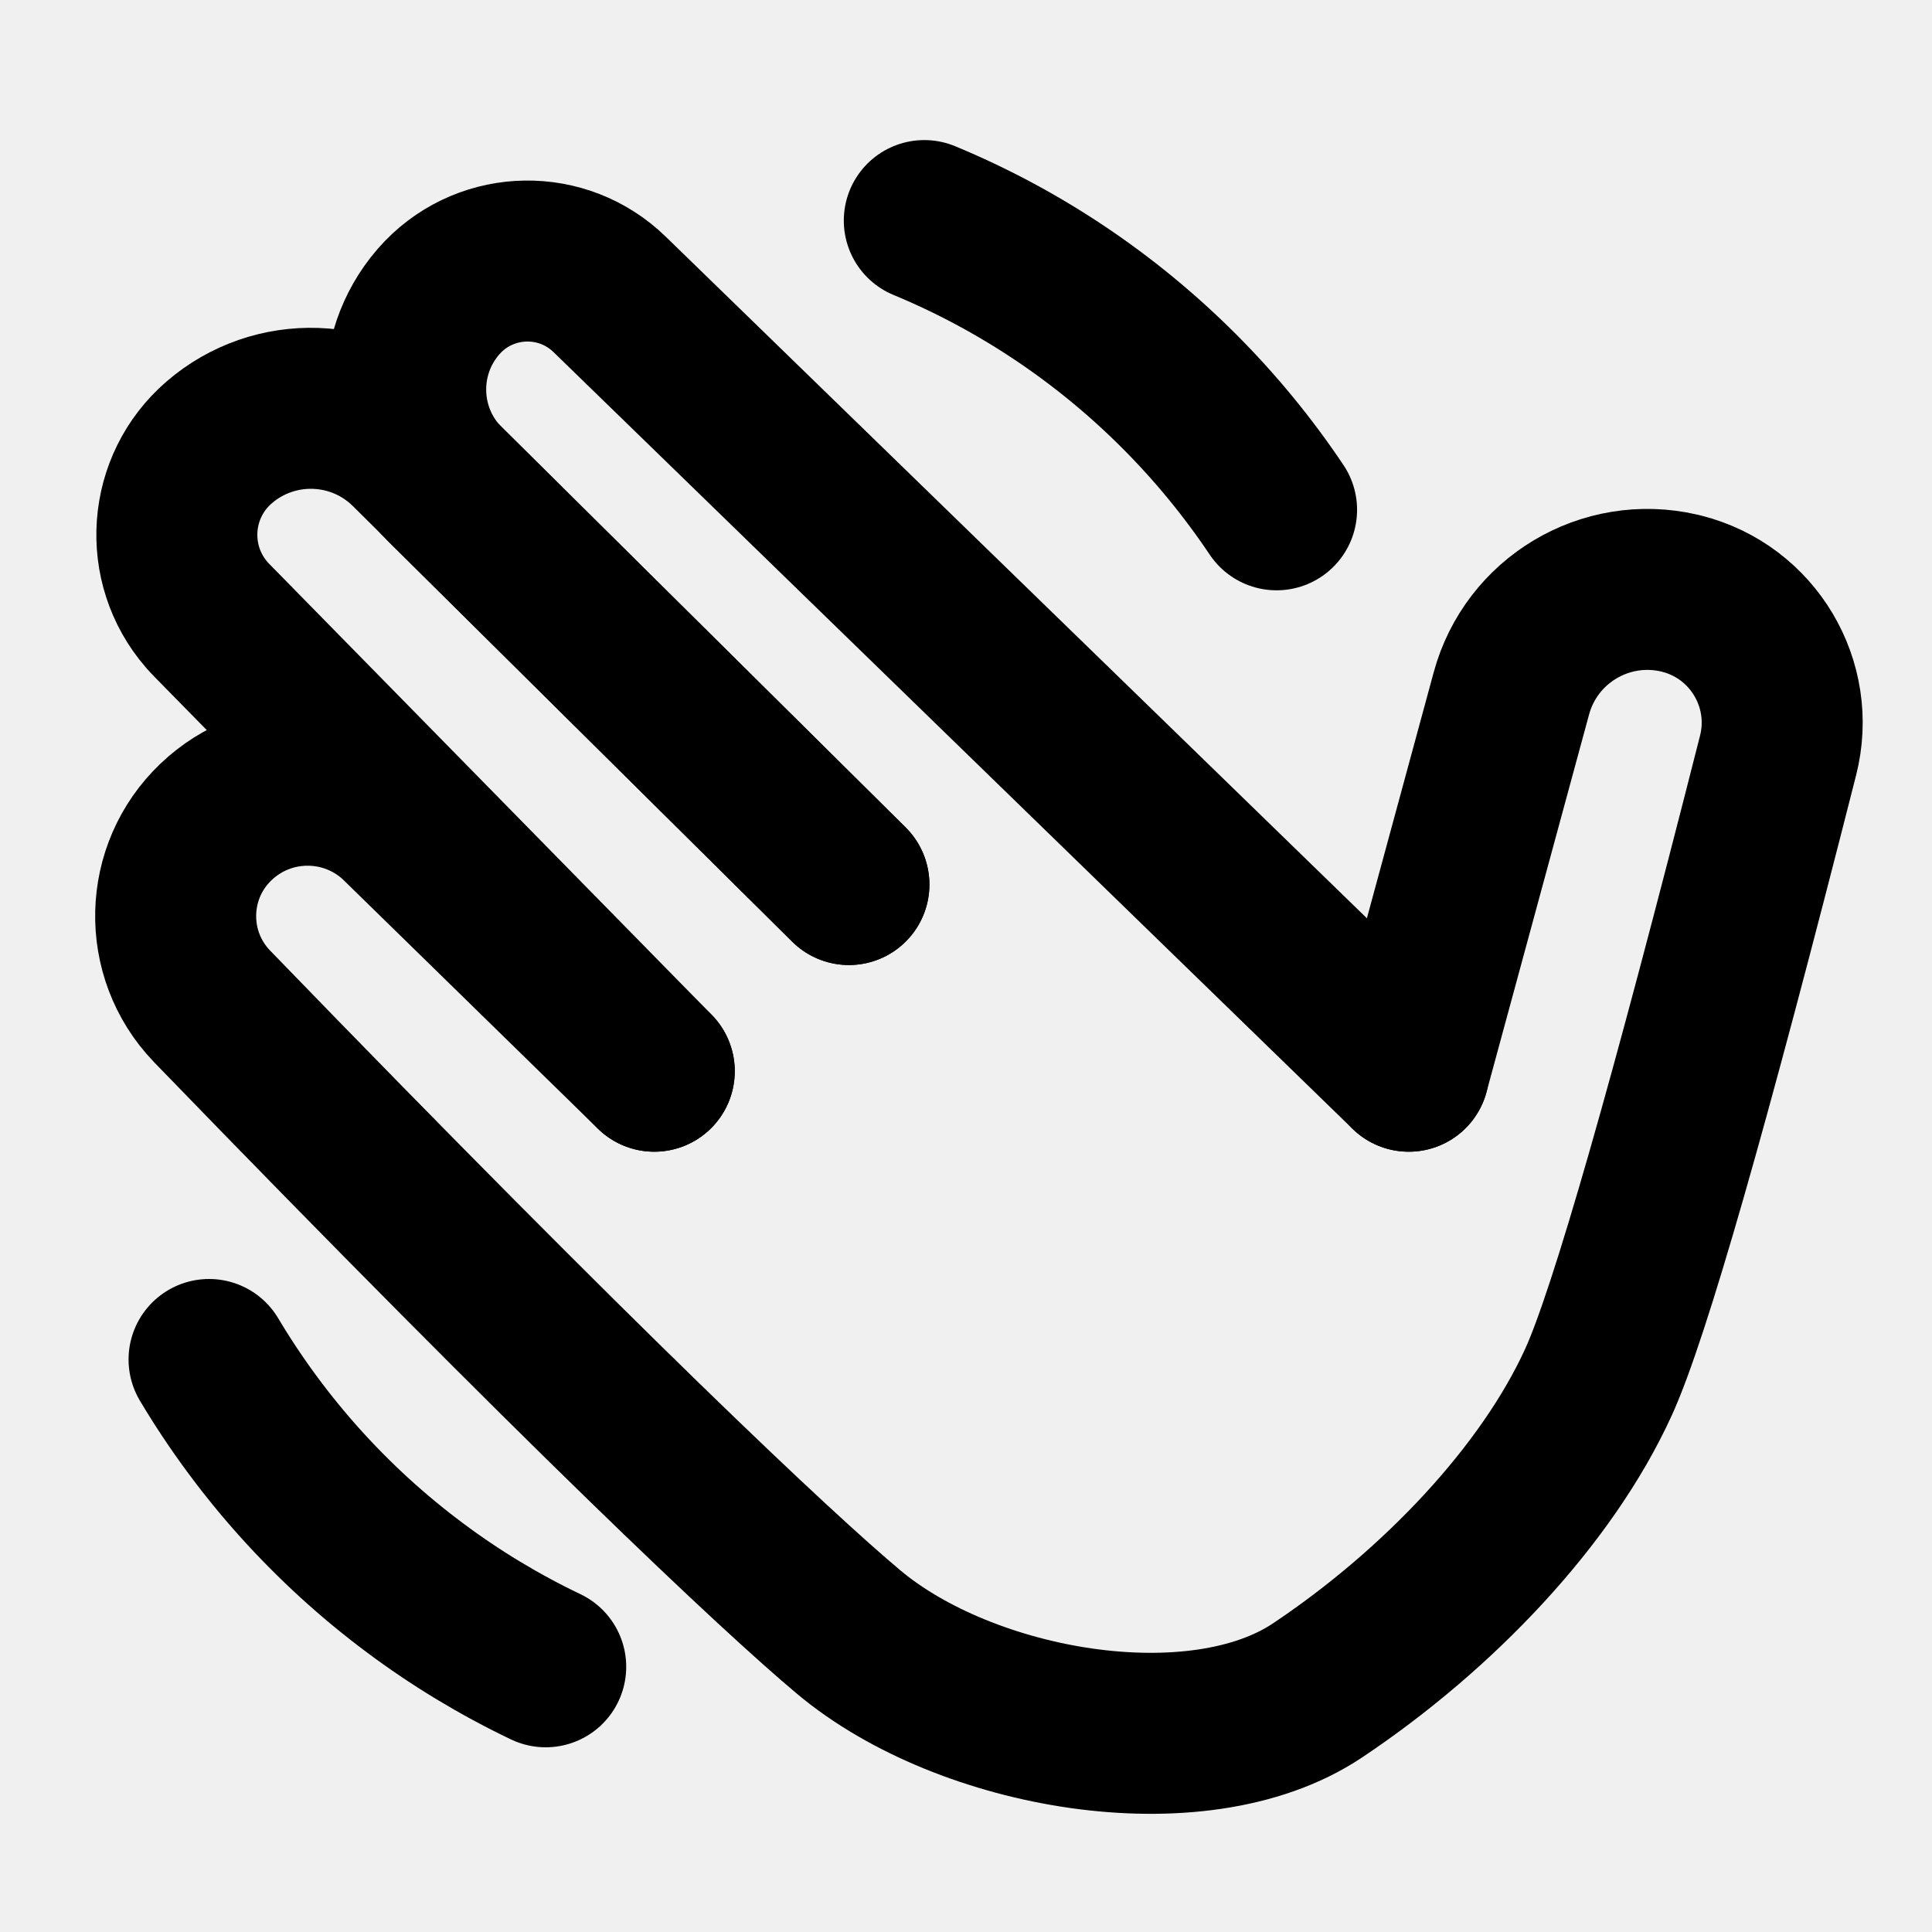
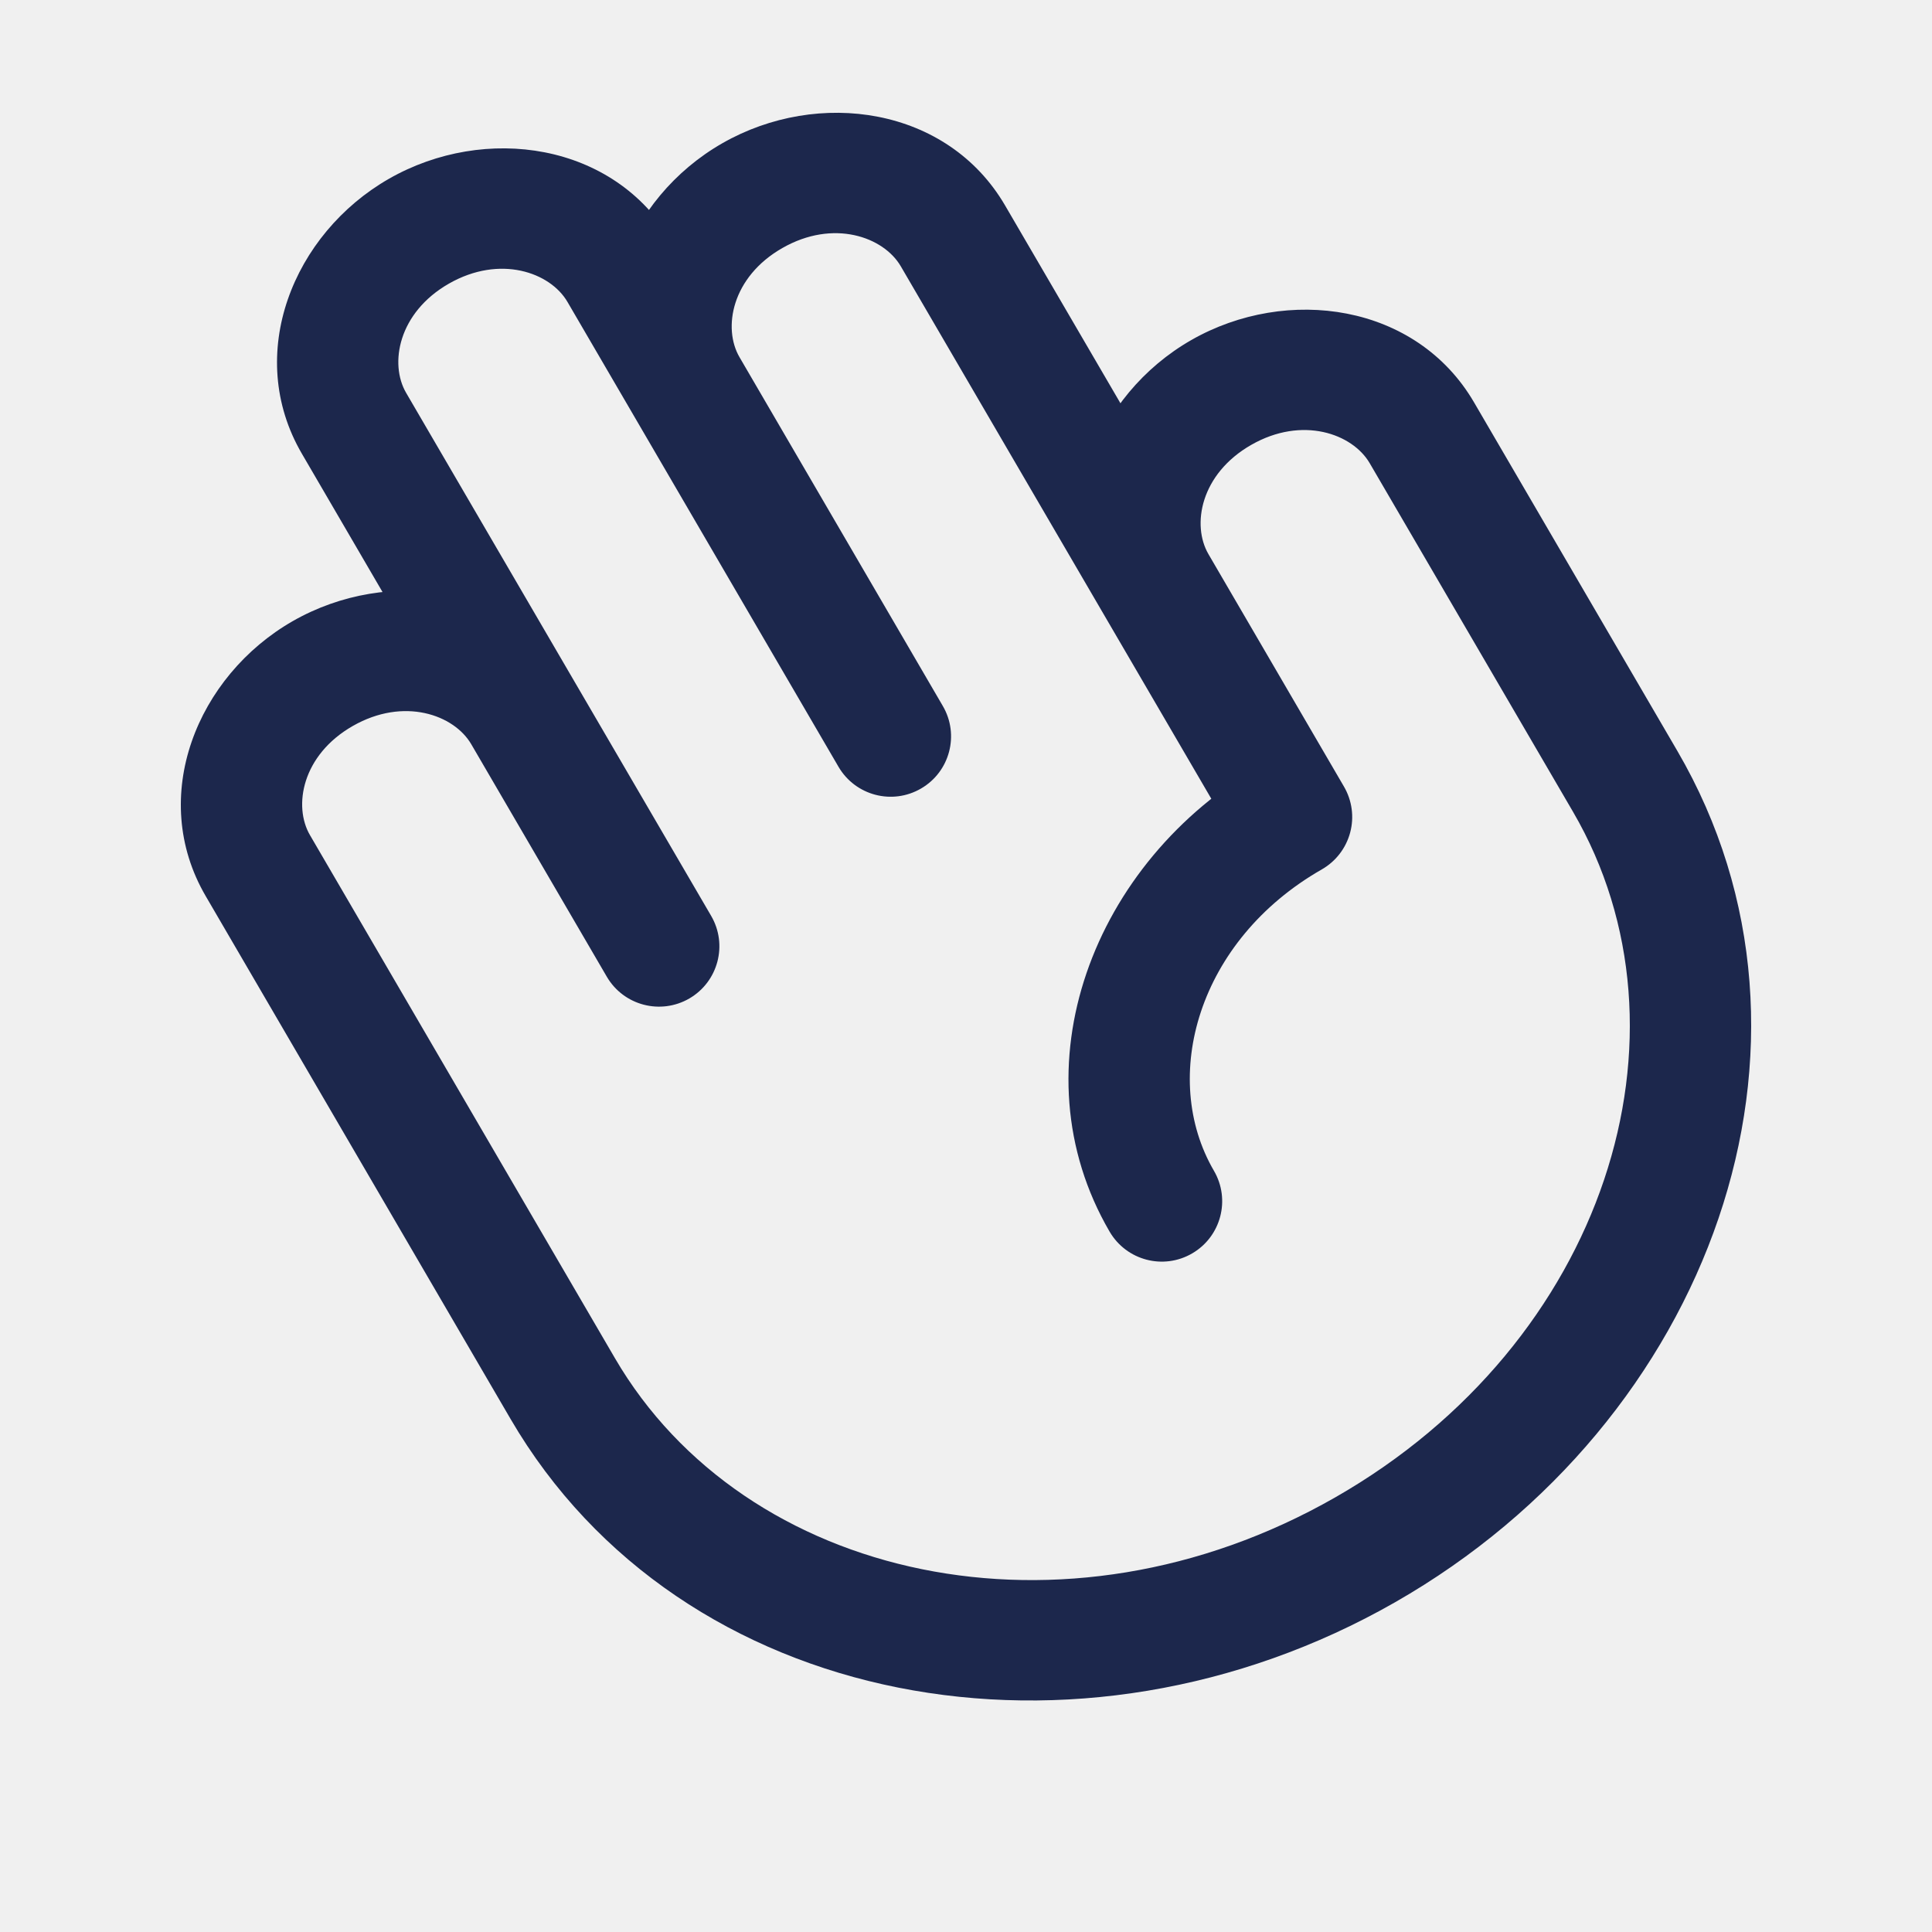
- <svg xmlns="http://www.w3.org/2000/svg" width="800px" height="800px" viewBox="0 0 48 48" fill="none">
-   <rect width="48" height="48" fill="white" fill-opacity="0.01" />
-   <path d="M35 26.614L15.146 7.314C13.987 6.187 12.133 6.213 11.006 7.372C10.965 7.415 10.926 7.458 10.887 7.502C9.744 8.829 9.823 10.814 11.067 12.046L21.091 21.976" stroke="#000000" stroke-width="4" stroke-linecap="round" />
-   <path d="M21.091 21.976L10.177 11.155C8.884 9.872 6.82 9.802 5.442 10.994C4.176 12.089 4.037 14.004 5.133 15.271C5.174 15.319 5.217 15.366 5.262 15.411L16.255 26.614" stroke="#000000" stroke-width="4" stroke-linecap="round" stroke-linejoin="round" />
-   <path d="M16.255 26.614L10 20.5C8.738 19.21 6.673 19.174 5.367 20.42C4.074 21.651 4.025 23.698 5.257 24.99C5.263 24.996 5.269 25.002 5.274 25.008C14.504 34.544 19.294 39.049 21.091 40.553C24 42.99 29.735 44 32.73 42C35.726 40 38.433 37.154 39.718 34.329C40.483 32.647 41.969 27.46 44.176 18.768C44.625 16.999 43.555 15.2 41.786 14.751C41.763 14.745 41.74 14.74 41.717 14.734C39.883 14.311 38.043 15.412 37.55 17.227L35 26.614" stroke="#000000" stroke-width="4" stroke-linecap="round" />
-   <path d="M31.716 12.666C31.004 11.603 30.19 10.613 29.289 9.712C28.387 8.81 27.398 7.996 26.334 7.284C25.805 6.93 25.258 6.601 24.694 6.299C24.133 5.999 23.556 5.725 22.964 5.48" stroke="#000000" stroke-width="4" stroke-linecap="round" />
-   <path d="M5.194 33.776C5.849 34.875 6.61 35.906 7.463 36.854C8.316 37.801 9.262 38.666 10.287 39.432C10.796 39.814 11.326 40.171 11.873 40.502C12.418 40.831 12.979 41.135 13.558 41.411" stroke="#000000" stroke-width="4" stroke-linecap="round" />
+ <svg xmlns="http://www.w3.org/2000/svg" width="800px" height="800px" viewBox="0 0 24 24" fill="#1C274C">
+   <path d="M4.011 8.367L3.638 7.715L4.011 8.367ZM6.502 8.867L7.15 8.49L6.502 8.867ZM3.203 10.753L2.555 11.131H2.555L3.203 10.753ZM7.697 3.373L8.345 2.995V2.995L7.697 3.373ZM8.539 4.816L7.891 5.194L8.539 4.816ZM10.416 9.525C10.625 9.883 11.084 10.004 11.442 9.795C11.8 9.587 11.921 9.127 11.712 8.77L10.416 9.525ZM7.538 12.133C7.747 12.491 8.206 12.611 8.564 12.403C8.922 12.194 9.043 11.735 8.834 11.377L7.538 12.133ZM4.397 5.258L3.75 5.636L4.397 5.258ZM11.838 2.931L12.486 2.553V2.553L11.838 2.931ZM14.364 7.262L15.012 6.884L14.364 7.262ZM16.047 10.149L16.42 10.8C16.593 10.701 16.72 10.537 16.772 10.343C16.824 10.15 16.796 9.944 16.695 9.771L16.047 10.149ZM17.663 5.376L17.015 5.754L17.663 5.376ZM20.189 9.707L20.837 9.329V9.329L20.189 9.707ZM6.991 17.25L7.639 16.872L6.991 17.25ZM16.958 19.253L16.585 18.602L16.958 19.253ZM13.784 15.3C13.993 15.658 14.452 15.779 14.81 15.57C15.168 15.361 15.289 14.902 15.08 14.544L13.784 15.3ZM4.383 9.018C5.016 8.656 5.64 8.878 5.854 9.245L7.15 8.49C6.434 7.262 4.827 7.036 3.638 7.715L4.383 9.018ZM3.638 7.715C2.448 8.396 1.835 9.897 2.555 11.131L3.851 10.375C3.64 10.015 3.751 9.379 4.383 9.018L3.638 7.715ZM7.049 3.75L7.891 5.194L9.187 4.438L8.345 2.995L7.049 3.75ZM7.891 5.194L10.416 9.525L11.712 8.77L9.187 4.438L7.891 5.194ZM8.834 11.377L7.15 8.49L5.854 9.245L7.538 12.133L8.834 11.377ZM7.15 8.49L5.045 4.88L3.75 5.636L5.854 9.245L7.15 8.49ZM5.577 3.523C6.211 3.161 6.835 3.383 7.049 3.75L8.345 2.995C7.629 1.767 6.022 1.541 4.833 2.22L5.577 3.523ZM4.833 2.22C3.642 2.901 3.03 4.402 3.75 5.636L5.045 4.88C4.835 4.52 4.946 3.884 5.577 3.523L4.833 2.22ZM11.19 3.308L13.716 7.64L15.012 6.884L12.486 2.553L11.19 3.308ZM13.716 7.64L15.4 10.527L16.695 9.771L15.012 6.884L13.716 7.64ZM9.719 3.081C10.352 2.719 10.976 2.941 11.19 3.308L12.486 2.553C11.77 1.325 10.163 1.099 8.974 1.779L9.719 3.081ZM8.974 1.779C7.784 2.459 7.171 3.96 7.891 5.194L9.187 4.438C8.976 4.078 9.087 3.442 9.719 3.081L8.974 1.779ZM17.015 5.754L19.541 10.085L20.837 9.329L18.311 4.998L17.015 5.754ZM15.544 5.526C16.177 5.164 16.801 5.387 17.015 5.754L18.311 4.998C17.595 3.771 15.988 3.545 14.799 4.224L15.544 5.526ZM14.799 4.224C13.609 4.905 12.996 6.406 13.716 7.64L15.012 6.884C14.801 6.523 14.912 5.887 15.544 5.526L14.799 4.224ZM2.555 11.131L6.343 17.628L7.639 16.872L3.851 10.375L2.555 11.131ZM16.585 18.602C13.219 20.526 9.248 19.631 7.639 16.872L6.343 17.628C8.454 21.247 13.408 22.146 17.33 19.904L16.585 18.602ZM19.541 10.085C21.146 12.838 19.95 16.679 16.585 18.602L17.33 19.904C21.254 17.662 22.951 12.955 20.837 9.329L19.541 10.085ZM15.08 14.544C14.405 13.386 14.877 11.682 16.42 10.8L15.675 9.498C13.573 10.699 12.6 13.269 13.784 15.3L15.08 14.544Z" />
</svg>
